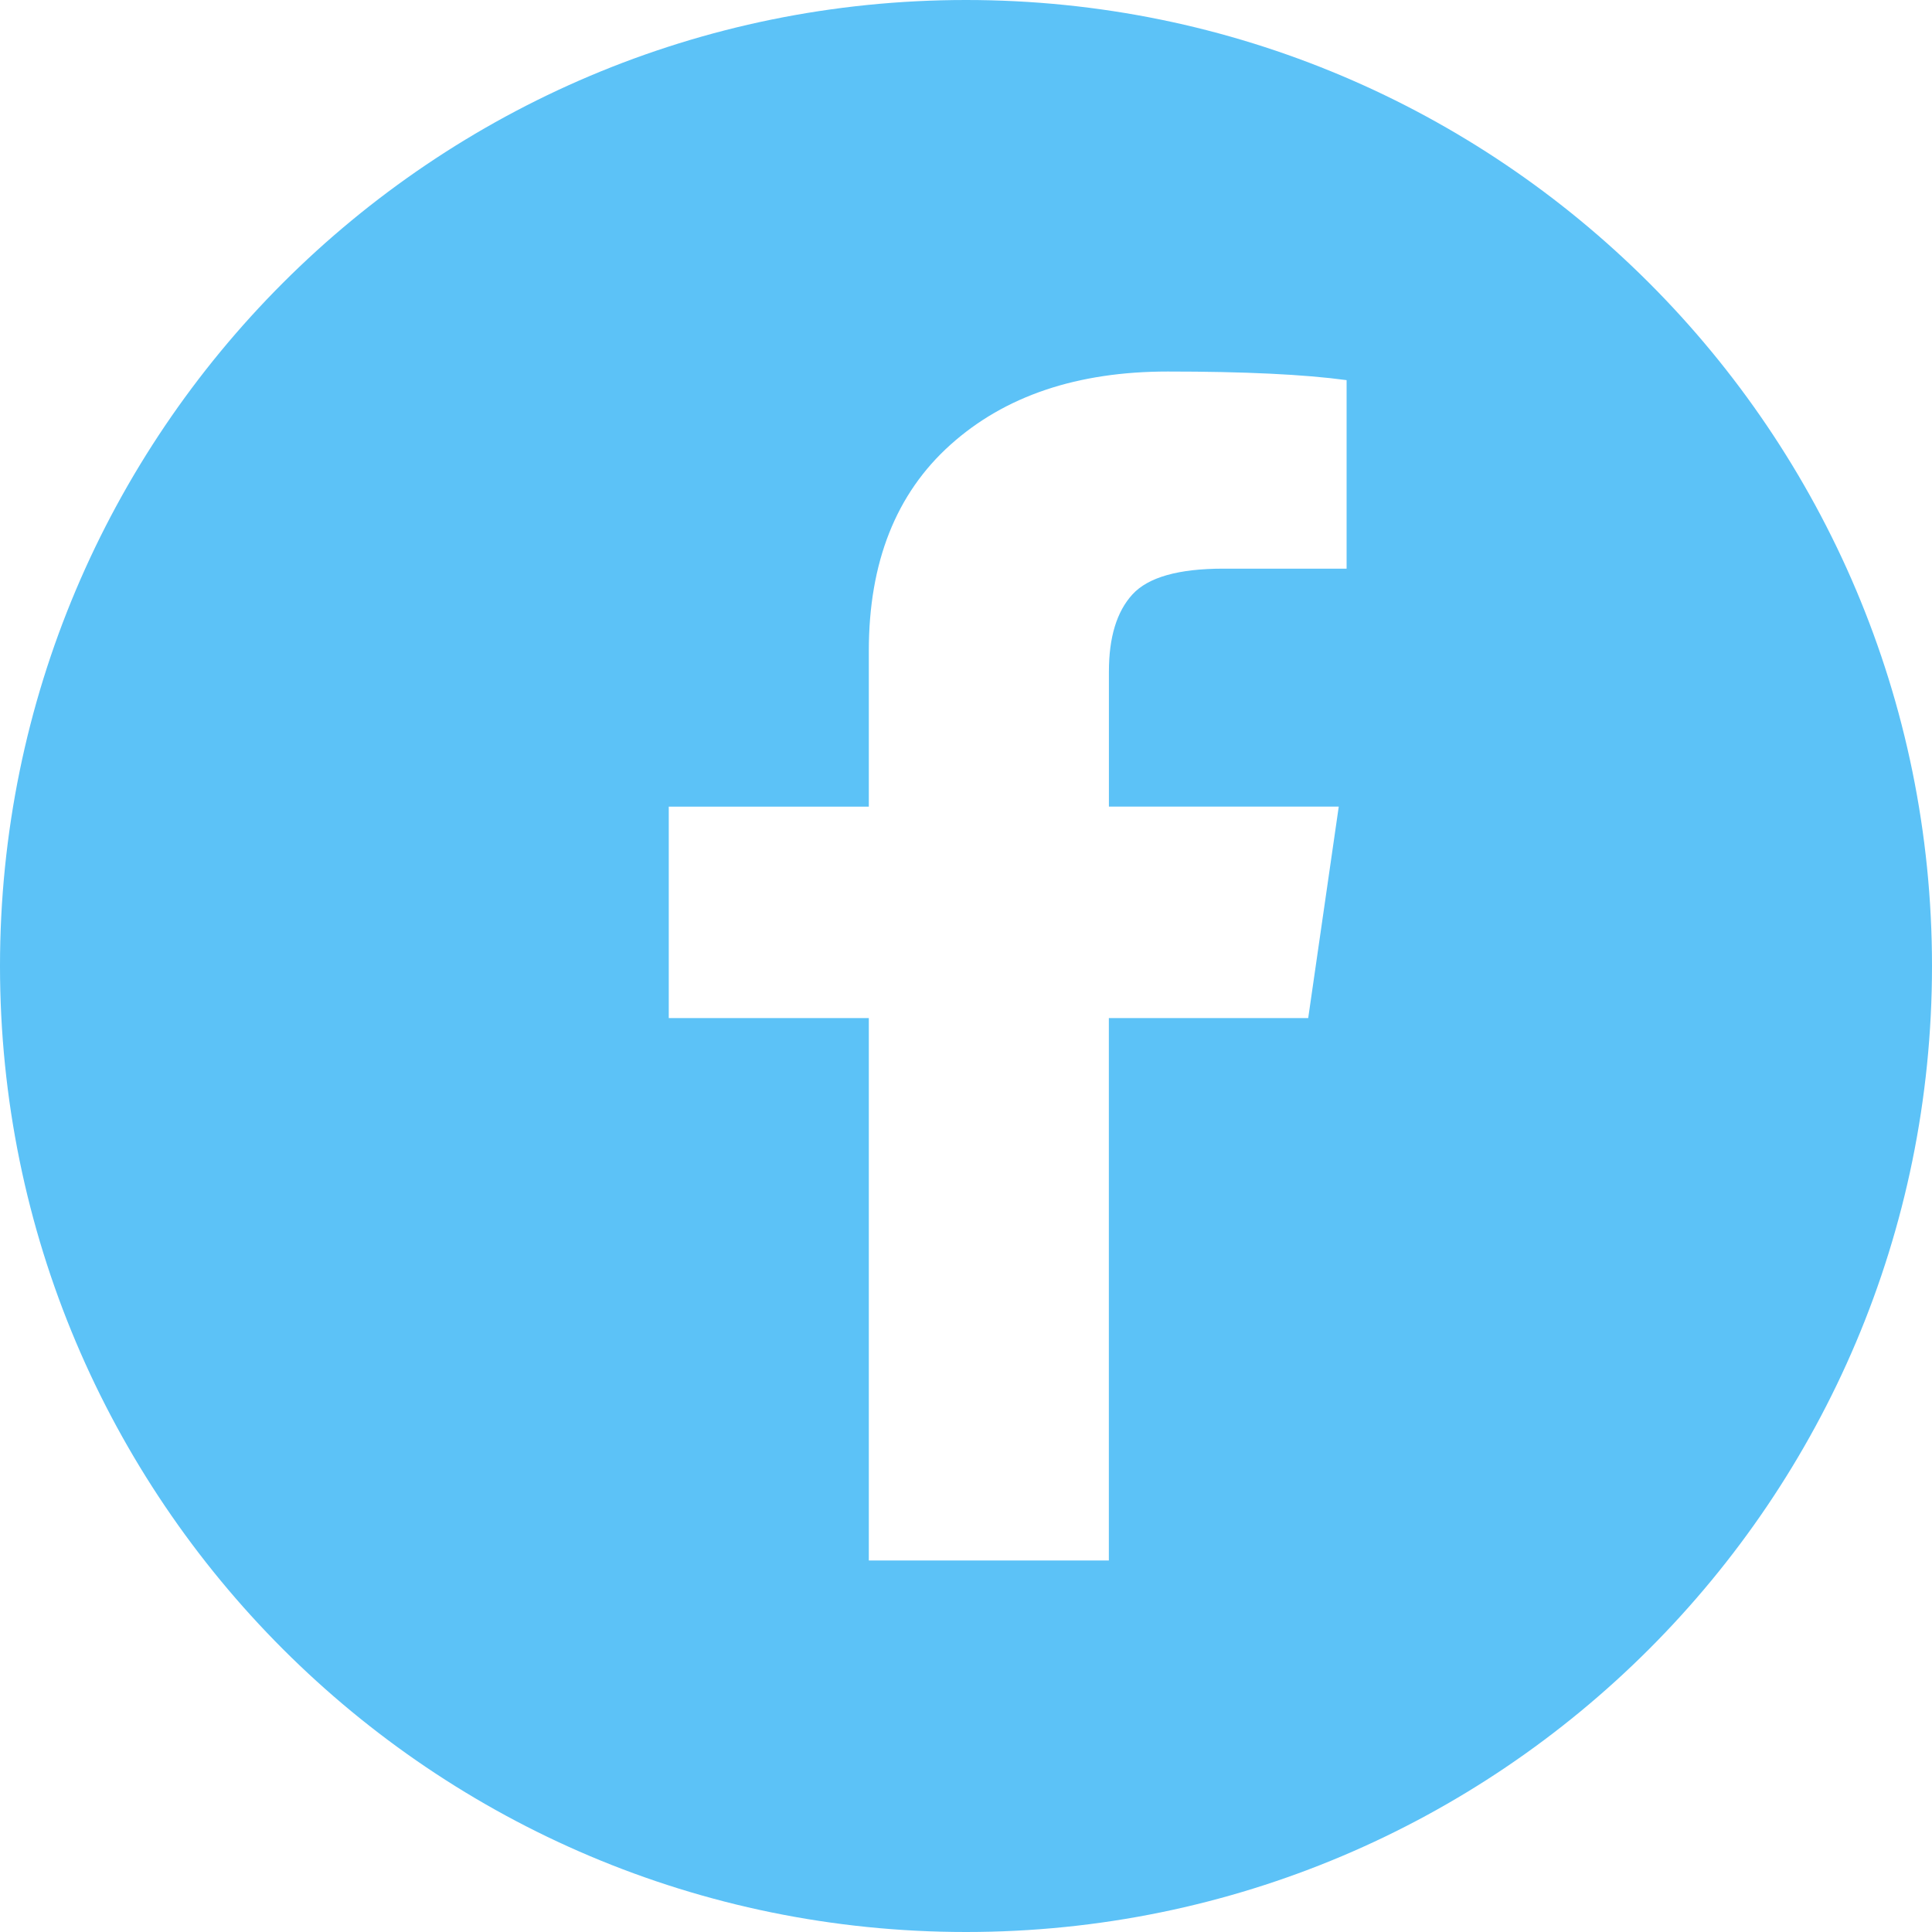
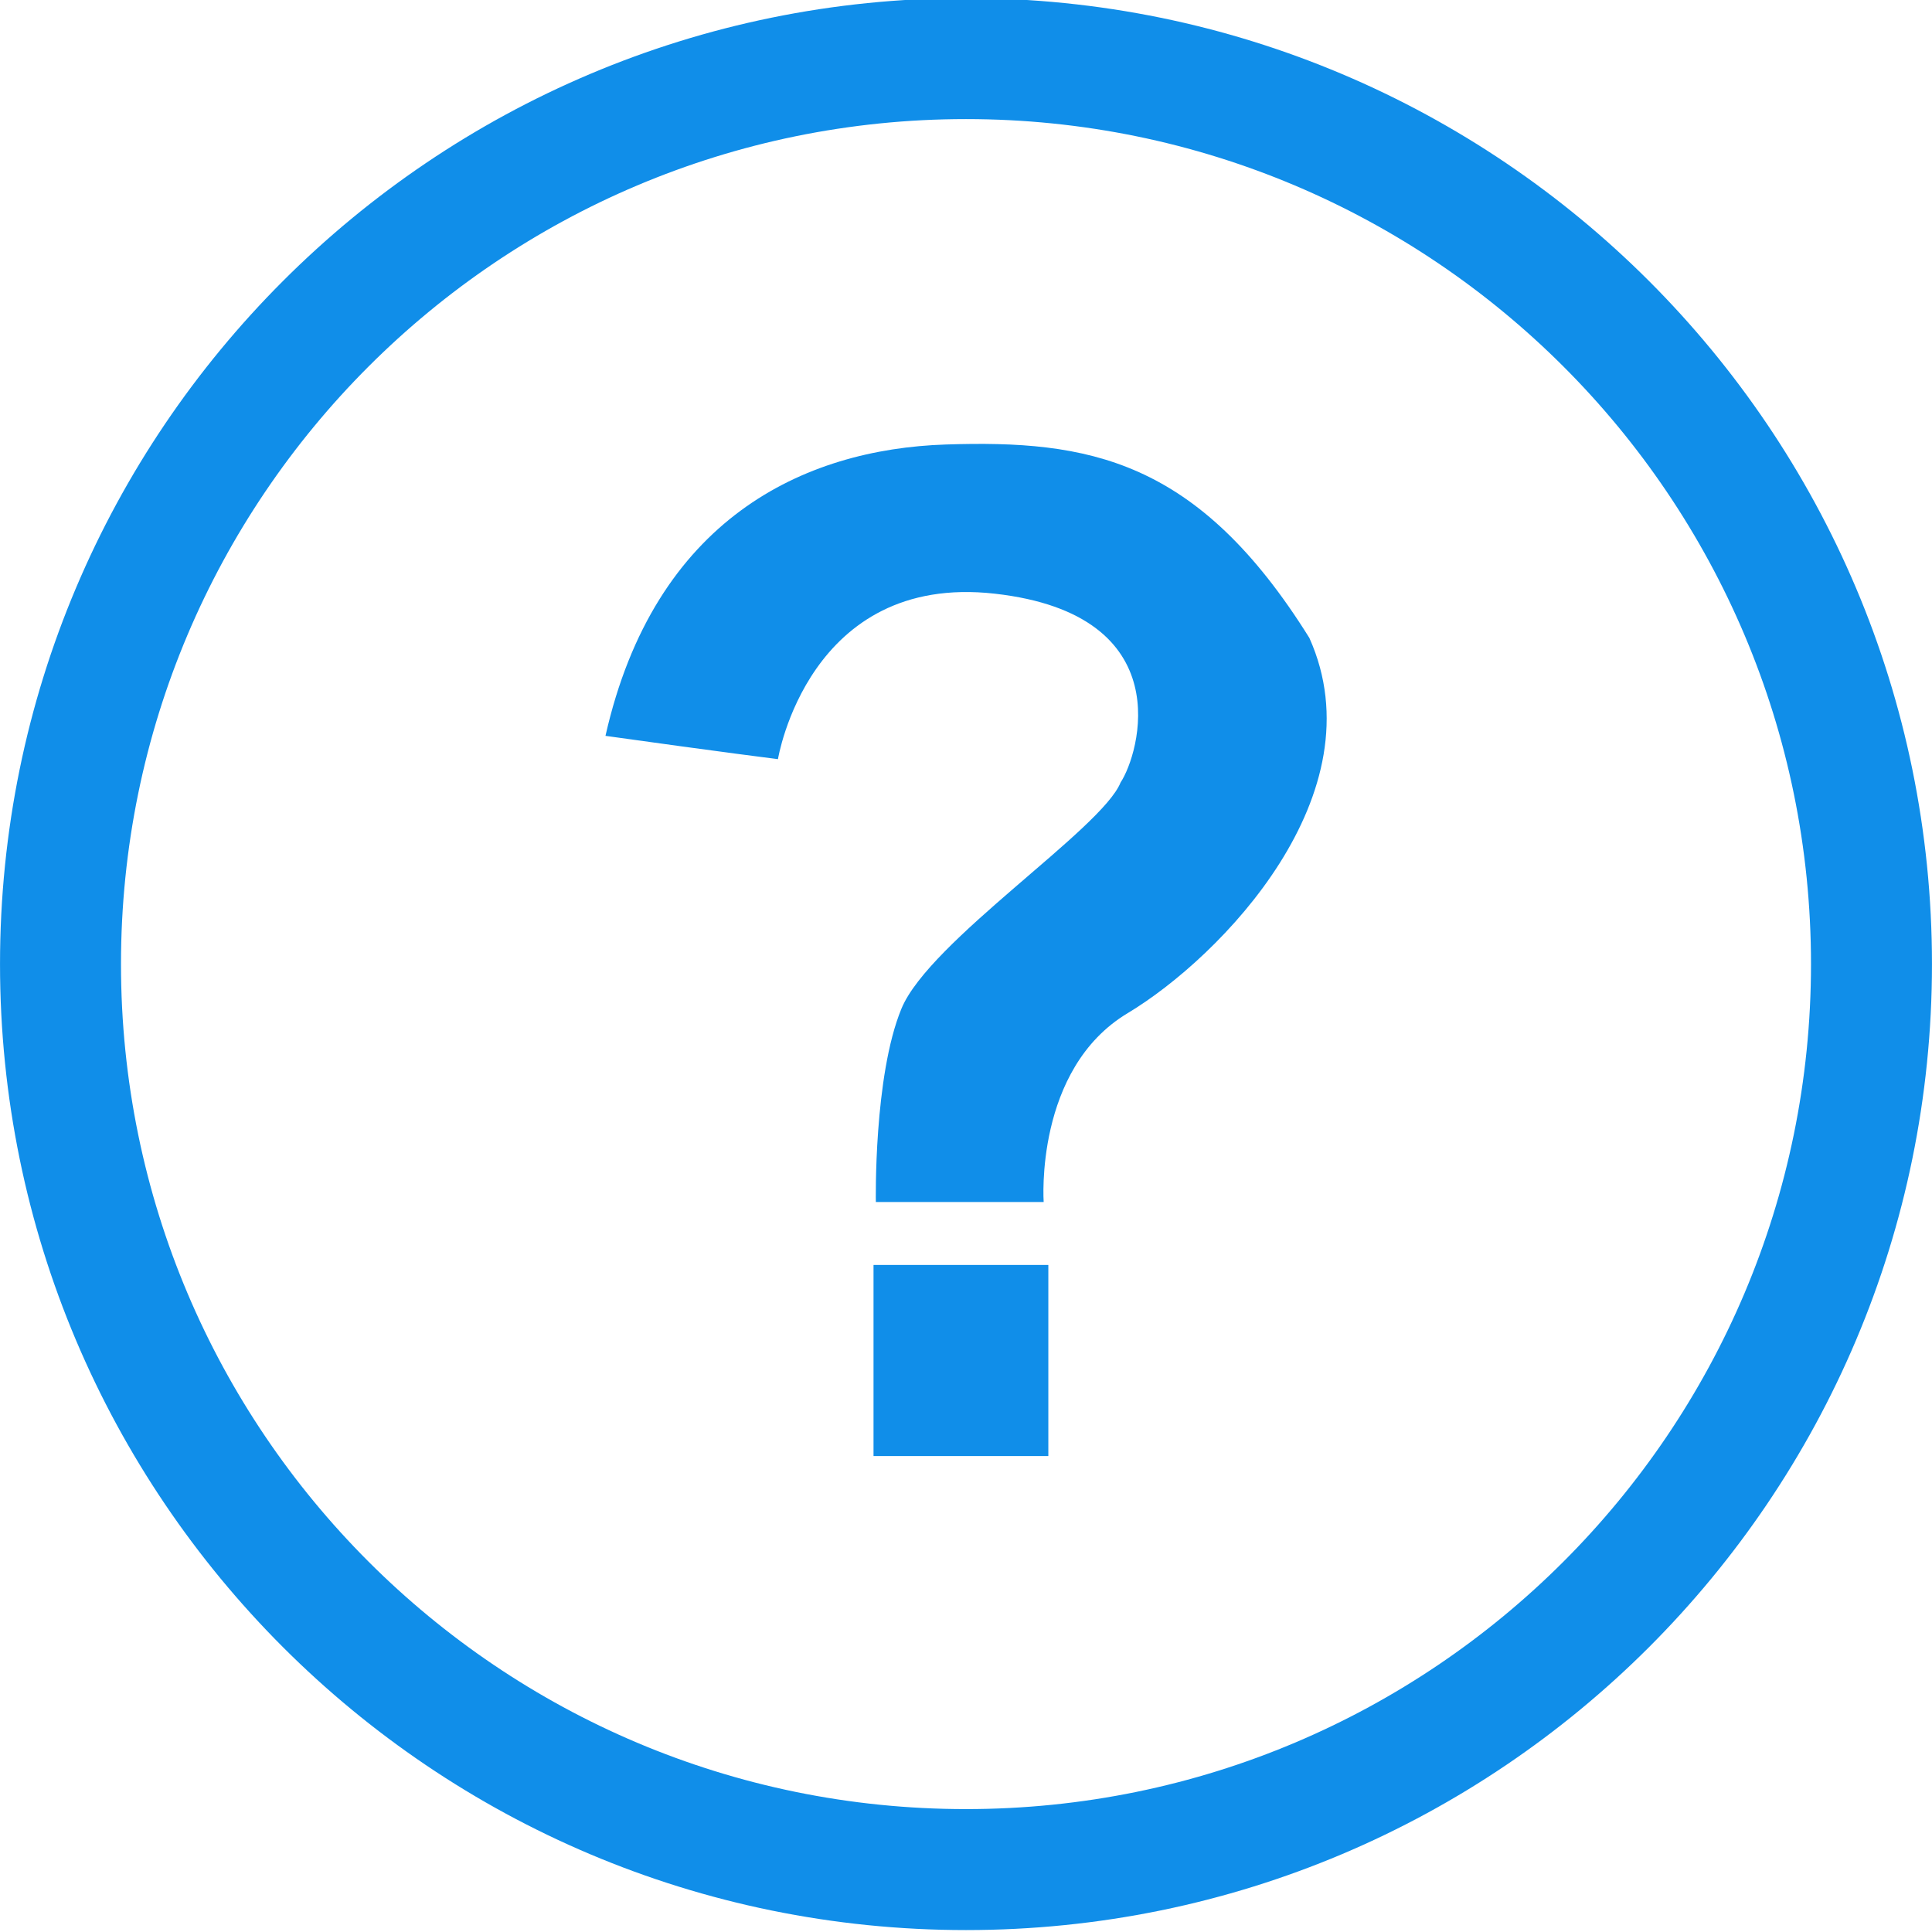
- <svg xmlns="http://www.w3.org/2000/svg" t="1711963865217" class="icon" viewBox="0 0 1024 1024" version="1.1" p-id="43211" width="16" height="16">
-   <path d="M512 0C794.841 0 1024 229.221 1024 512 1024 794.841 794.779 1024 512 1024 229.159 1024 0 794.779 0 512 0 229.159 229.221 0 512 0z m-157.541 539.617h106.031v287.465h127.224V539.617h105.658l16.198-112.112h-121.825v-71.556c0-18.184 4.158-31.806 12.474-40.898 8.316-9.092 24.39-13.653 48.221-13.653h65.288V201.48c-22.435-3.041-54.055-4.561-94.798-4.561-47.973 0-86.357 12.94-115.184 38.819-28.858 25.879-43.256 62.309-43.256 109.258v82.541h-106.031v112.112z" fill="#5cc2f7" p-id="43212" />
+ <svg xmlns="http://www.w3.org/2000/svg" t="1712133951404" class="icon" viewBox="0 0 1024 1024" version="1.1" p-id="41064" width="16" height="16">
+   <path d="M511.998-1C229.234-1 0.01 228.225 0.01 510.988c0 282.763 229.224 511.989 511.988 511.989s511.988-229.225 511.988-511.989C1023.986 228.225 794.762-1 511.998-1M511.998 958.857c-247.351 0-447.87-200.517-447.87-447.87 0-247.351 200.518-447.869 447.87-447.869 247.351 0 447.87 200.517 447.87 447.869C959.867 758.34 759.349 958.857 511.998 958.857" fill="#108ee9" p-id="41065" />
+   <path d="M412.334 402.371c0 0 16.06-98.831 114.89-87.711 98.83 11.118 76.593 85.241 66.709 100.065-9.882 24.708-101.301 84.006-116.125 119.832-14.825 35.826-13.589 102.537-13.589 102.537l88.948 0c0 0-4.942-70.417 44.474-100.066 49.415-29.649 133.42-116.126 96.359-198.897-59.298-95.124-117.361-105.007-192.719-102.536-75.358 2.47-154.423 39.532-180.366 154.423C382.685 398.665 412.334 402.371 412.334 402.371" fill="#108ee9" p-id="41066" />
+   <path d="M462.985 670.448l92.653 0 0 101.288-92.653 0 0-101.288Z" fill="#108ee9" p-id="41067" />
</svg>
